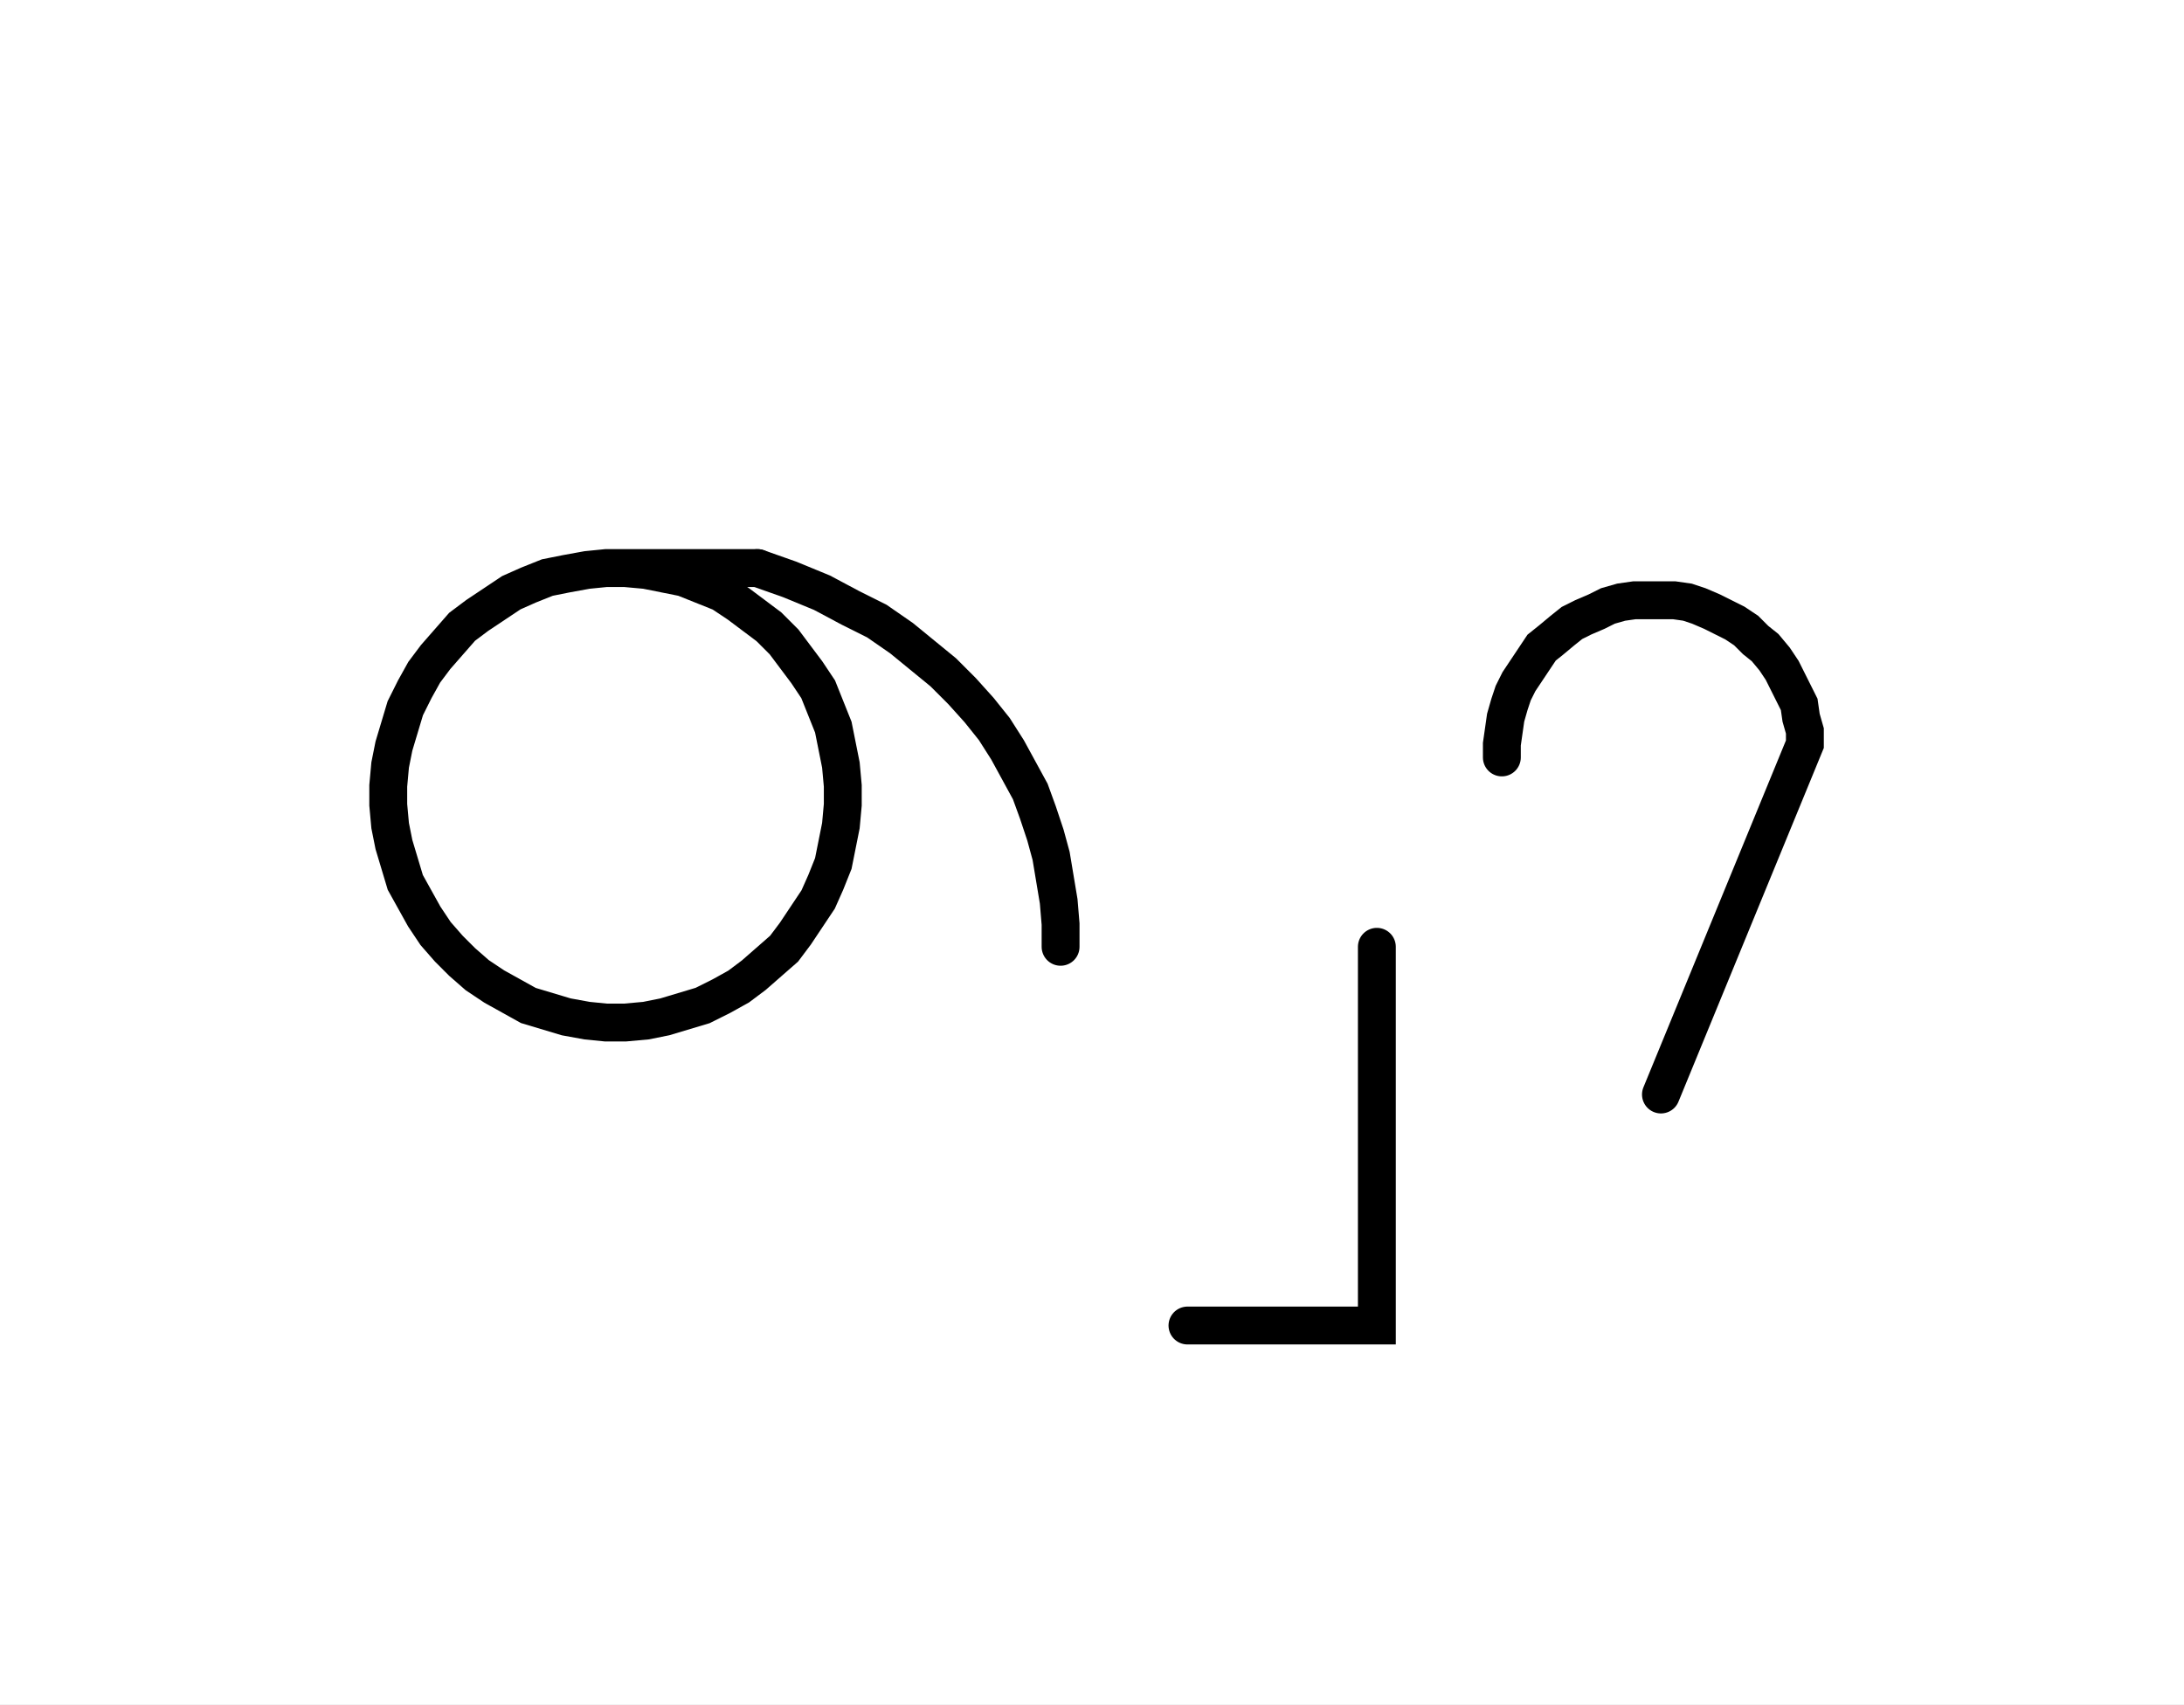
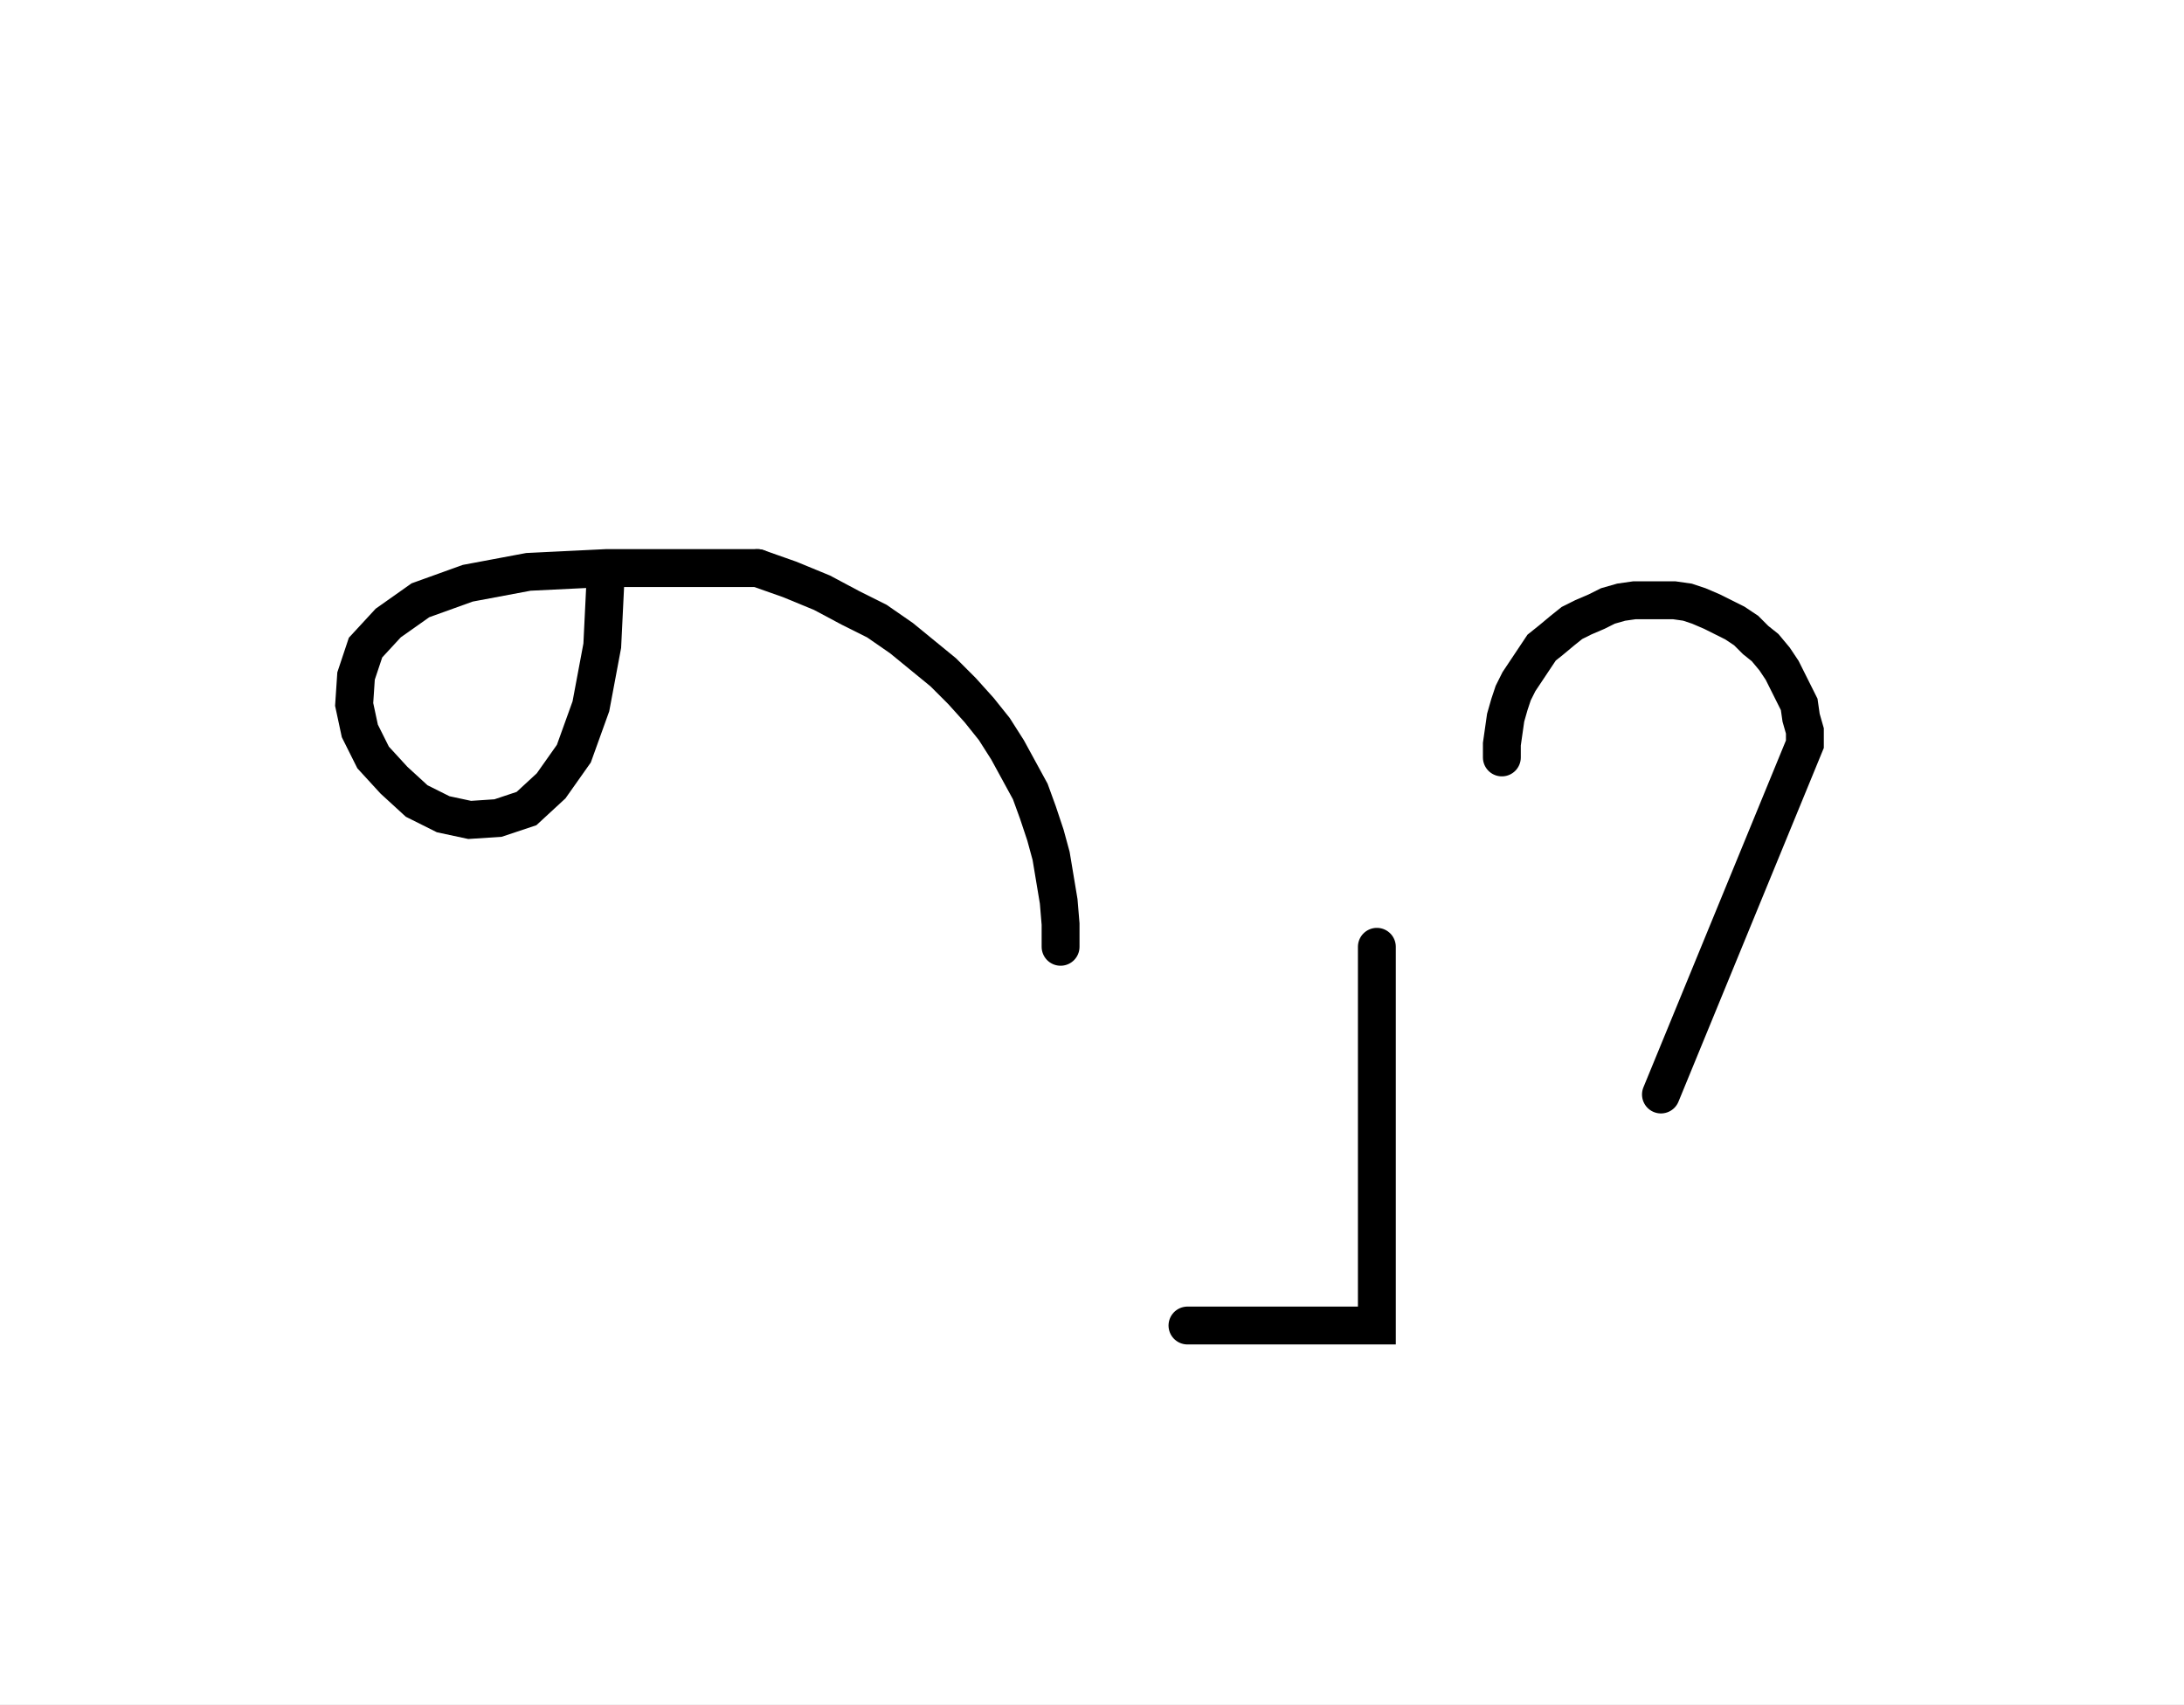
<svg xmlns="http://www.w3.org/2000/svg" width="115.318" height="90.0" style="fill:none; stroke-linecap:round;">
  <rect width="100%" height="100%" fill="#FFFFFF" />
  <path stroke="#000000" stroke-width="2" d="M 175,75" />
-   <path stroke="#000000" stroke-width="2" d="M 32,30 33,30 34.1,30.1 35.1,30.3 36.1,30.5 37.1,30.9 38.1,31.3 39,31.9 39.8,32.5 40.6,33.1 41.4,33.9 42,34.7 42.6,35.5 43.2,36.4 43.6,37.4 44,38.4 44.2,39.4 44.4,40.4 44.5,41.5 44.5,42.5 44.4,43.6 44.2,44.6 44,45.6 43.6,46.6 43.2,47.5 42.6,48.4 42,49.3 41.4,50.1 40.6,50.8 39.8,51.5 39,52.1 38.1,52.6 37.1,53.1 36.1,53.4 35.1,53.7 34.1,53.9 33,54 32,54 31,53.9 29.9,53.7 28.9,53.4 27.9,53.1 27,52.6 26.1,52.1 25.2,51.5 24.4,50.8 23.7,50.1 23,49.3 22.4,48.4 21.9,47.5 21.4,46.6 21.1,45.6 20.8,44.6 20.6,43.6 20.5,42.5 20.5,41.5 20.6,40.4 20.8,39.4 21.1,38.4 21.4,37.4 21.9,36.4 22.4,35.5 23,34.7 23.7,33.9 24.4,33.1 25.2,32.5 26.1,31.9 27,31.3 27.9,30.9 28.9,30.5 29.9,30.3 31,30.1 32,30 40,30" />
+   <path stroke="#000000" stroke-width="2" d="M 32,30" />
+   <path stroke="#000000" stroke-width="2" d="M 32,30 31.8,34.1 31.2,37.3 30.3,39.8 29.1,41.5 27.8,42.7 26.3,43.2 24.8,43.3 23.4,43 22,42.3 20.8,41.2 19.7,40 19,38.6 18.7,37.2 18.8,35.7 19.3,34.2 20.5,32.9 22.2,31.7 24.7,30.8 27.9,30.2 32,30 40,30" />
  <path stroke="#000000" stroke-width="2" d="M 40,30 41.7,30.6 43.4,31.3 44.9,32.1 46.3,32.8 47.6,33.7 48.7,34.6 49.8,35.5 50.8,36.5 51.7,37.5 52.5,38.5 53.2,39.6 53.8,40.7 54.4,41.8 54.8,42.9 55.2,44.1 55.5,45.2 55.7,46.4 55.9,47.6 56,48.8 56,50" />
  <path stroke="#000000" stroke-width="2" d="M 62.7,70" />
  <path stroke="#000000" stroke-width="2" d="M 72.7,50 72.7,70 62.7,70" />
  <path stroke="#000000" stroke-width="2" d="M 79.3,70" />
  <path stroke="#000000" stroke-width="2" d="M 79.3,40 79.3,39.3 79.4,38.6 79.5,37.9 79.7,37.2 79.9,36.6 80.2,36 80.6,35.4 81,34.8 81.4,34.2 81.9,33.8 82.5,33.3 83,32.9 83.6,32.6 84.3,32.3 84.9,32 85.6,31.8 86.3,31.7 87,31.7 87.7,31.7 88.4,31.7 89.1,31.8 89.7,32 90.4,32.3 91,32.6 91.6,32.9 92.2,33.3 92.7,33.8 93.2,34.2 93.7,34.8 94.1,35.4 94.4,36 94.7,36.6 95,37.2 95.1,37.9 95.3,38.6 95.3,39.3 87.7,57.8" />
</svg>
